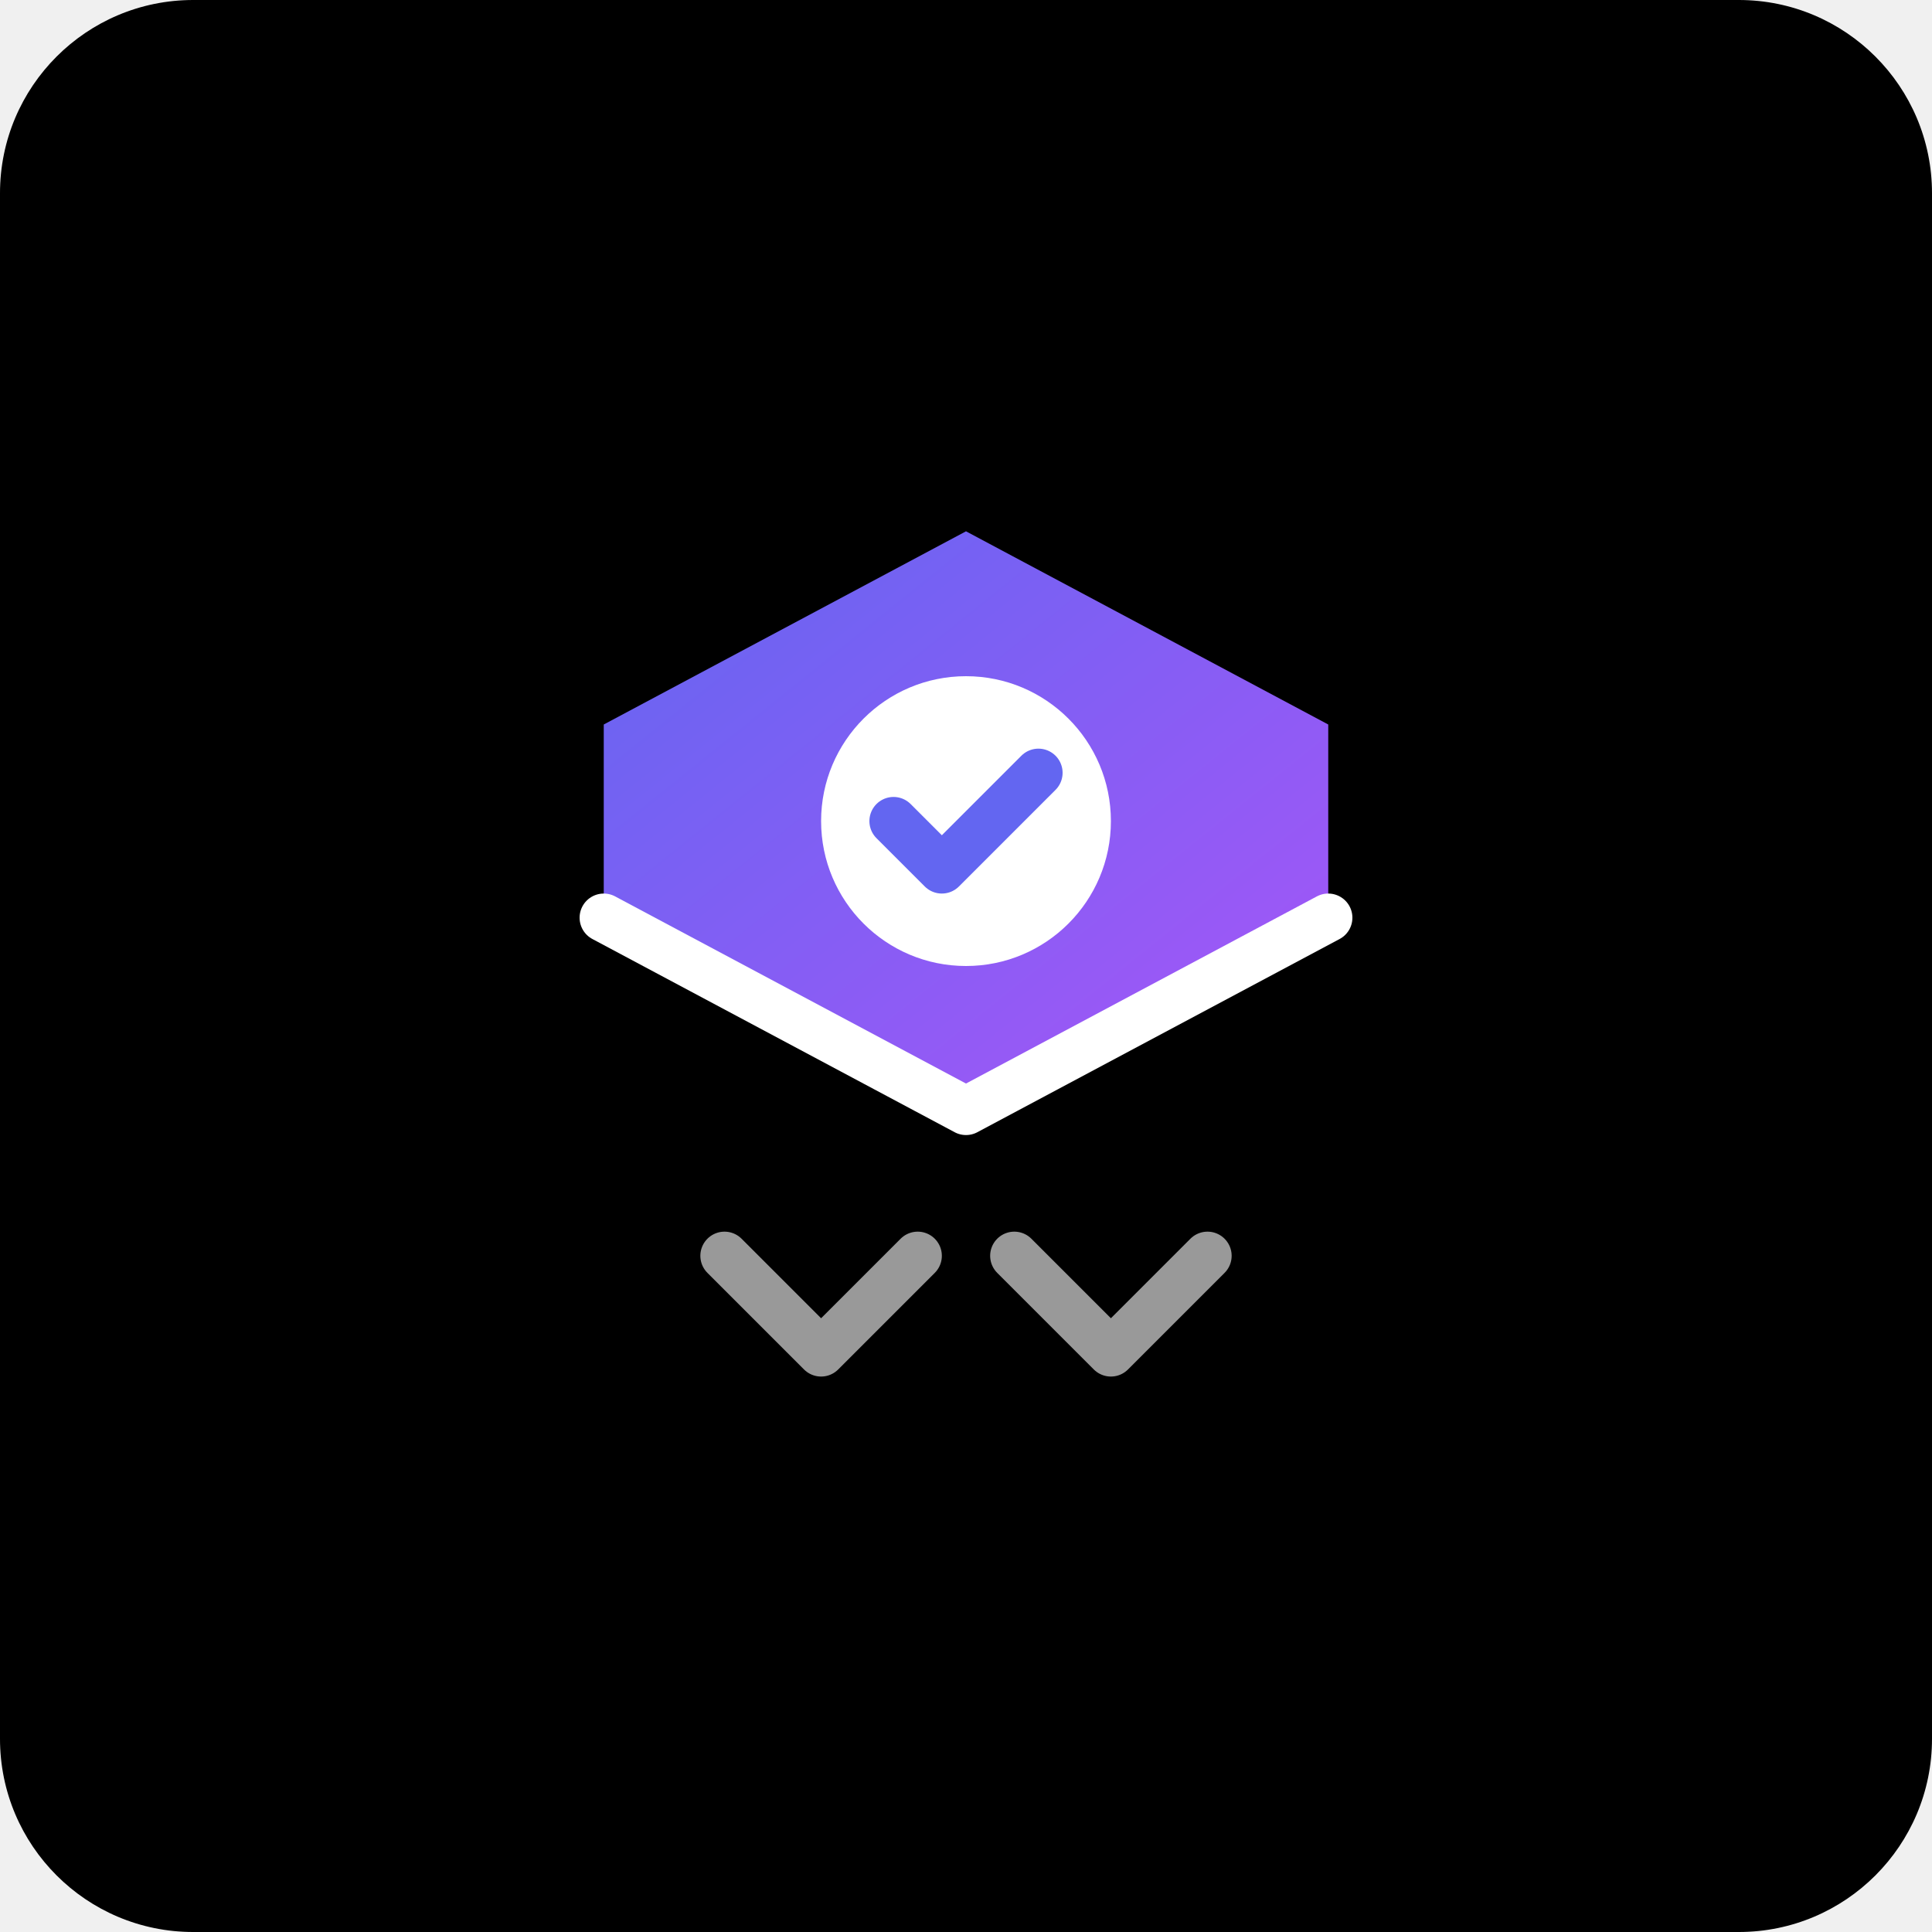
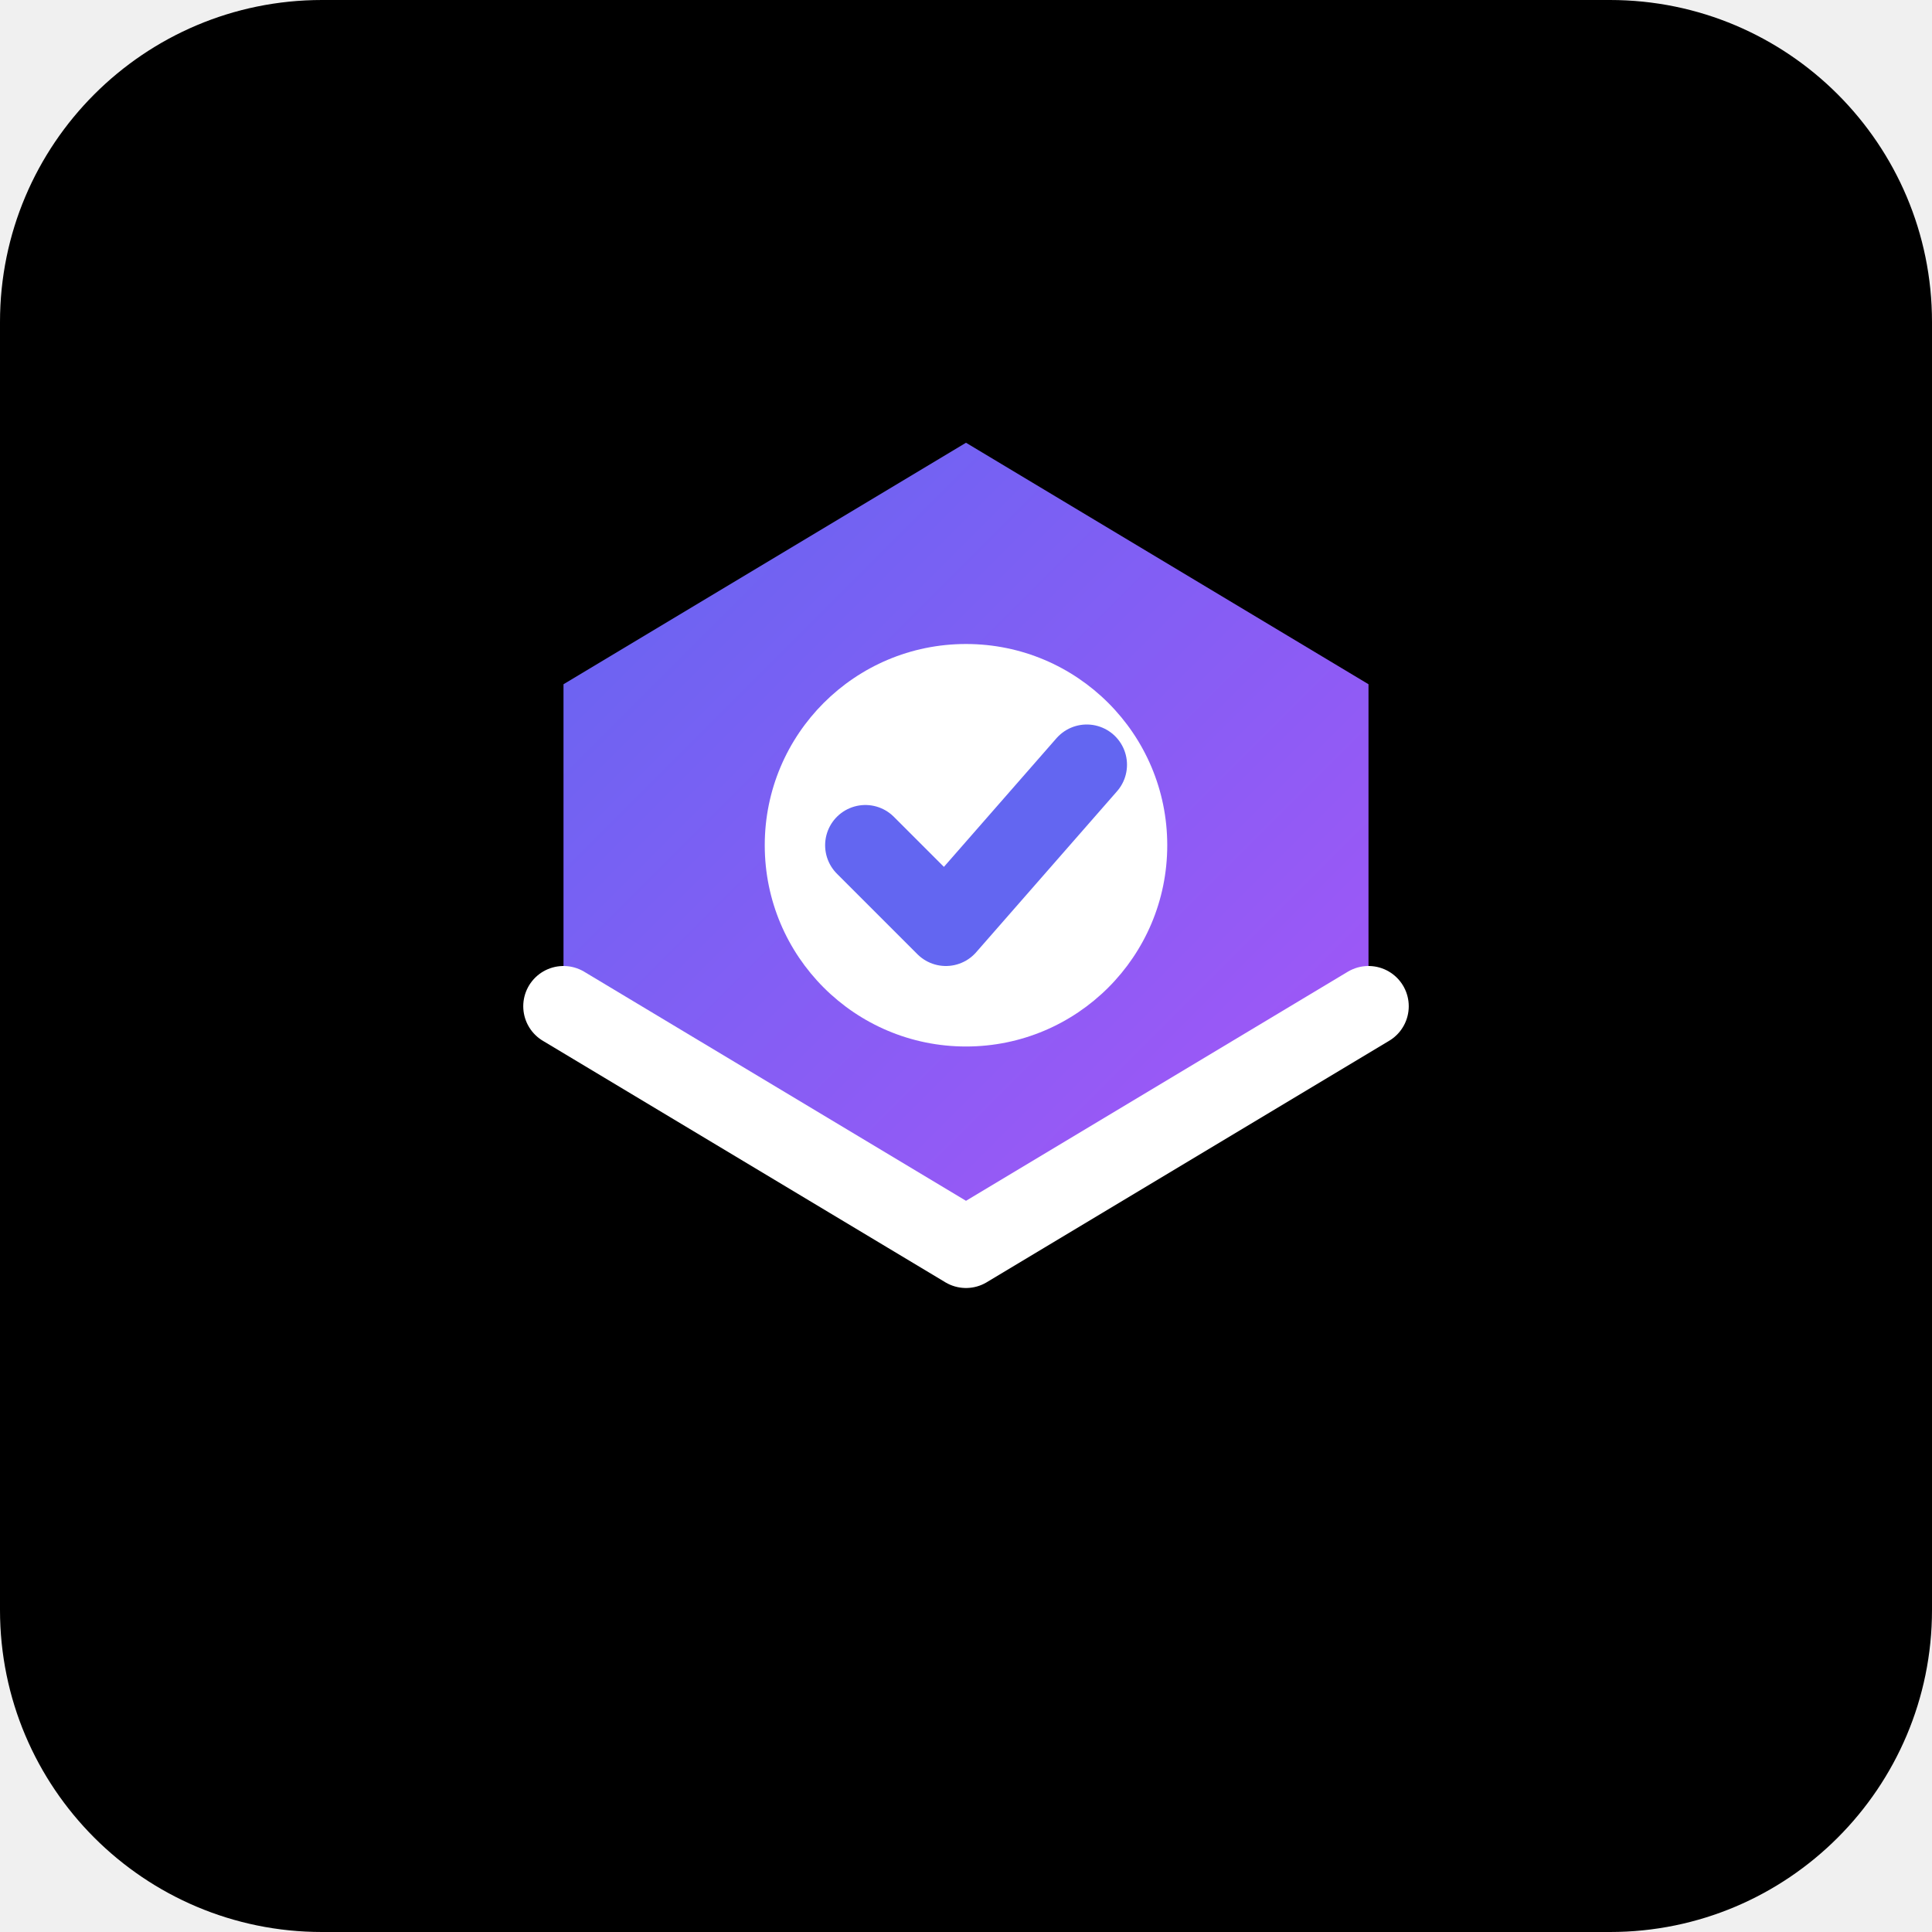
- <svg xmlns="http://www.w3.org/2000/svg" viewBox="0 0 80 80" fill="none">
-   <rect width="80" height="80" rx="8" fill="#000000" />
+ <svg xmlns="http://www.w3.org/2000/svg" viewBox="0 0 48 48" fill="none">
+   <rect width="48" height="48" rx="8" fill="#000000" />
  <defs>
    <linearGradient id="runwayGrad" x1="0%" y1="0%" x2="100%" y2="100%">
      <stop offset="0%" style="stop-color:#6366F1" />
      <stop offset="100%" style="stop-color:#A855F7" />
    </linearGradient>
  </defs>
-   <path d="M25 30L40 22L55 30V38L40 46L25 38V30Z" fill="url(#runwayGrad)" />
-   <path d="M40 46V58" stroke="url(#runwayGrad)" stroke-width="3" stroke-linecap="round" />
-   <path d="M25 38L40 46L55 38" stroke="white" stroke-width="2" stroke-linecap="round" stroke-linejoin="round" />
-   <circle cx="40" cy="34" r="6" fill="white" />
-   <path d="M37 34L39 36L43 32" stroke="#6366F1" stroke-width="2" stroke-linecap="round" stroke-linejoin="round" />
-   <path d="M30 52L34 56L38 52" stroke="white" stroke-width="2" stroke-linecap="round" stroke-linejoin="round" opacity="0.6" />
-   <path d="M42 52L46 56L50 52" stroke="white" stroke-width="2" stroke-linecap="round" stroke-linejoin="round" opacity="0.6" />
+   <path d="M14 17L24 11L34 17V25L24 31L14 25V17Z" fill="url(#runwayGrad)" />
+   <path d="M24 31V39" stroke="url(#runwayGrad)" stroke-width="3" stroke-linecap="round" />
+   <path d="M14 25L24 31L34 25" stroke="white" stroke-width="2" stroke-linecap="round" stroke-linejoin="round" />
+   <circle cx="24" cy="21" r="5" fill="white" />
+   <path d="M21.5 21L23.5 23L27 19" stroke="#6366F1" stroke-width="2" stroke-linecap="round" stroke-linejoin="round" />
</svg>
